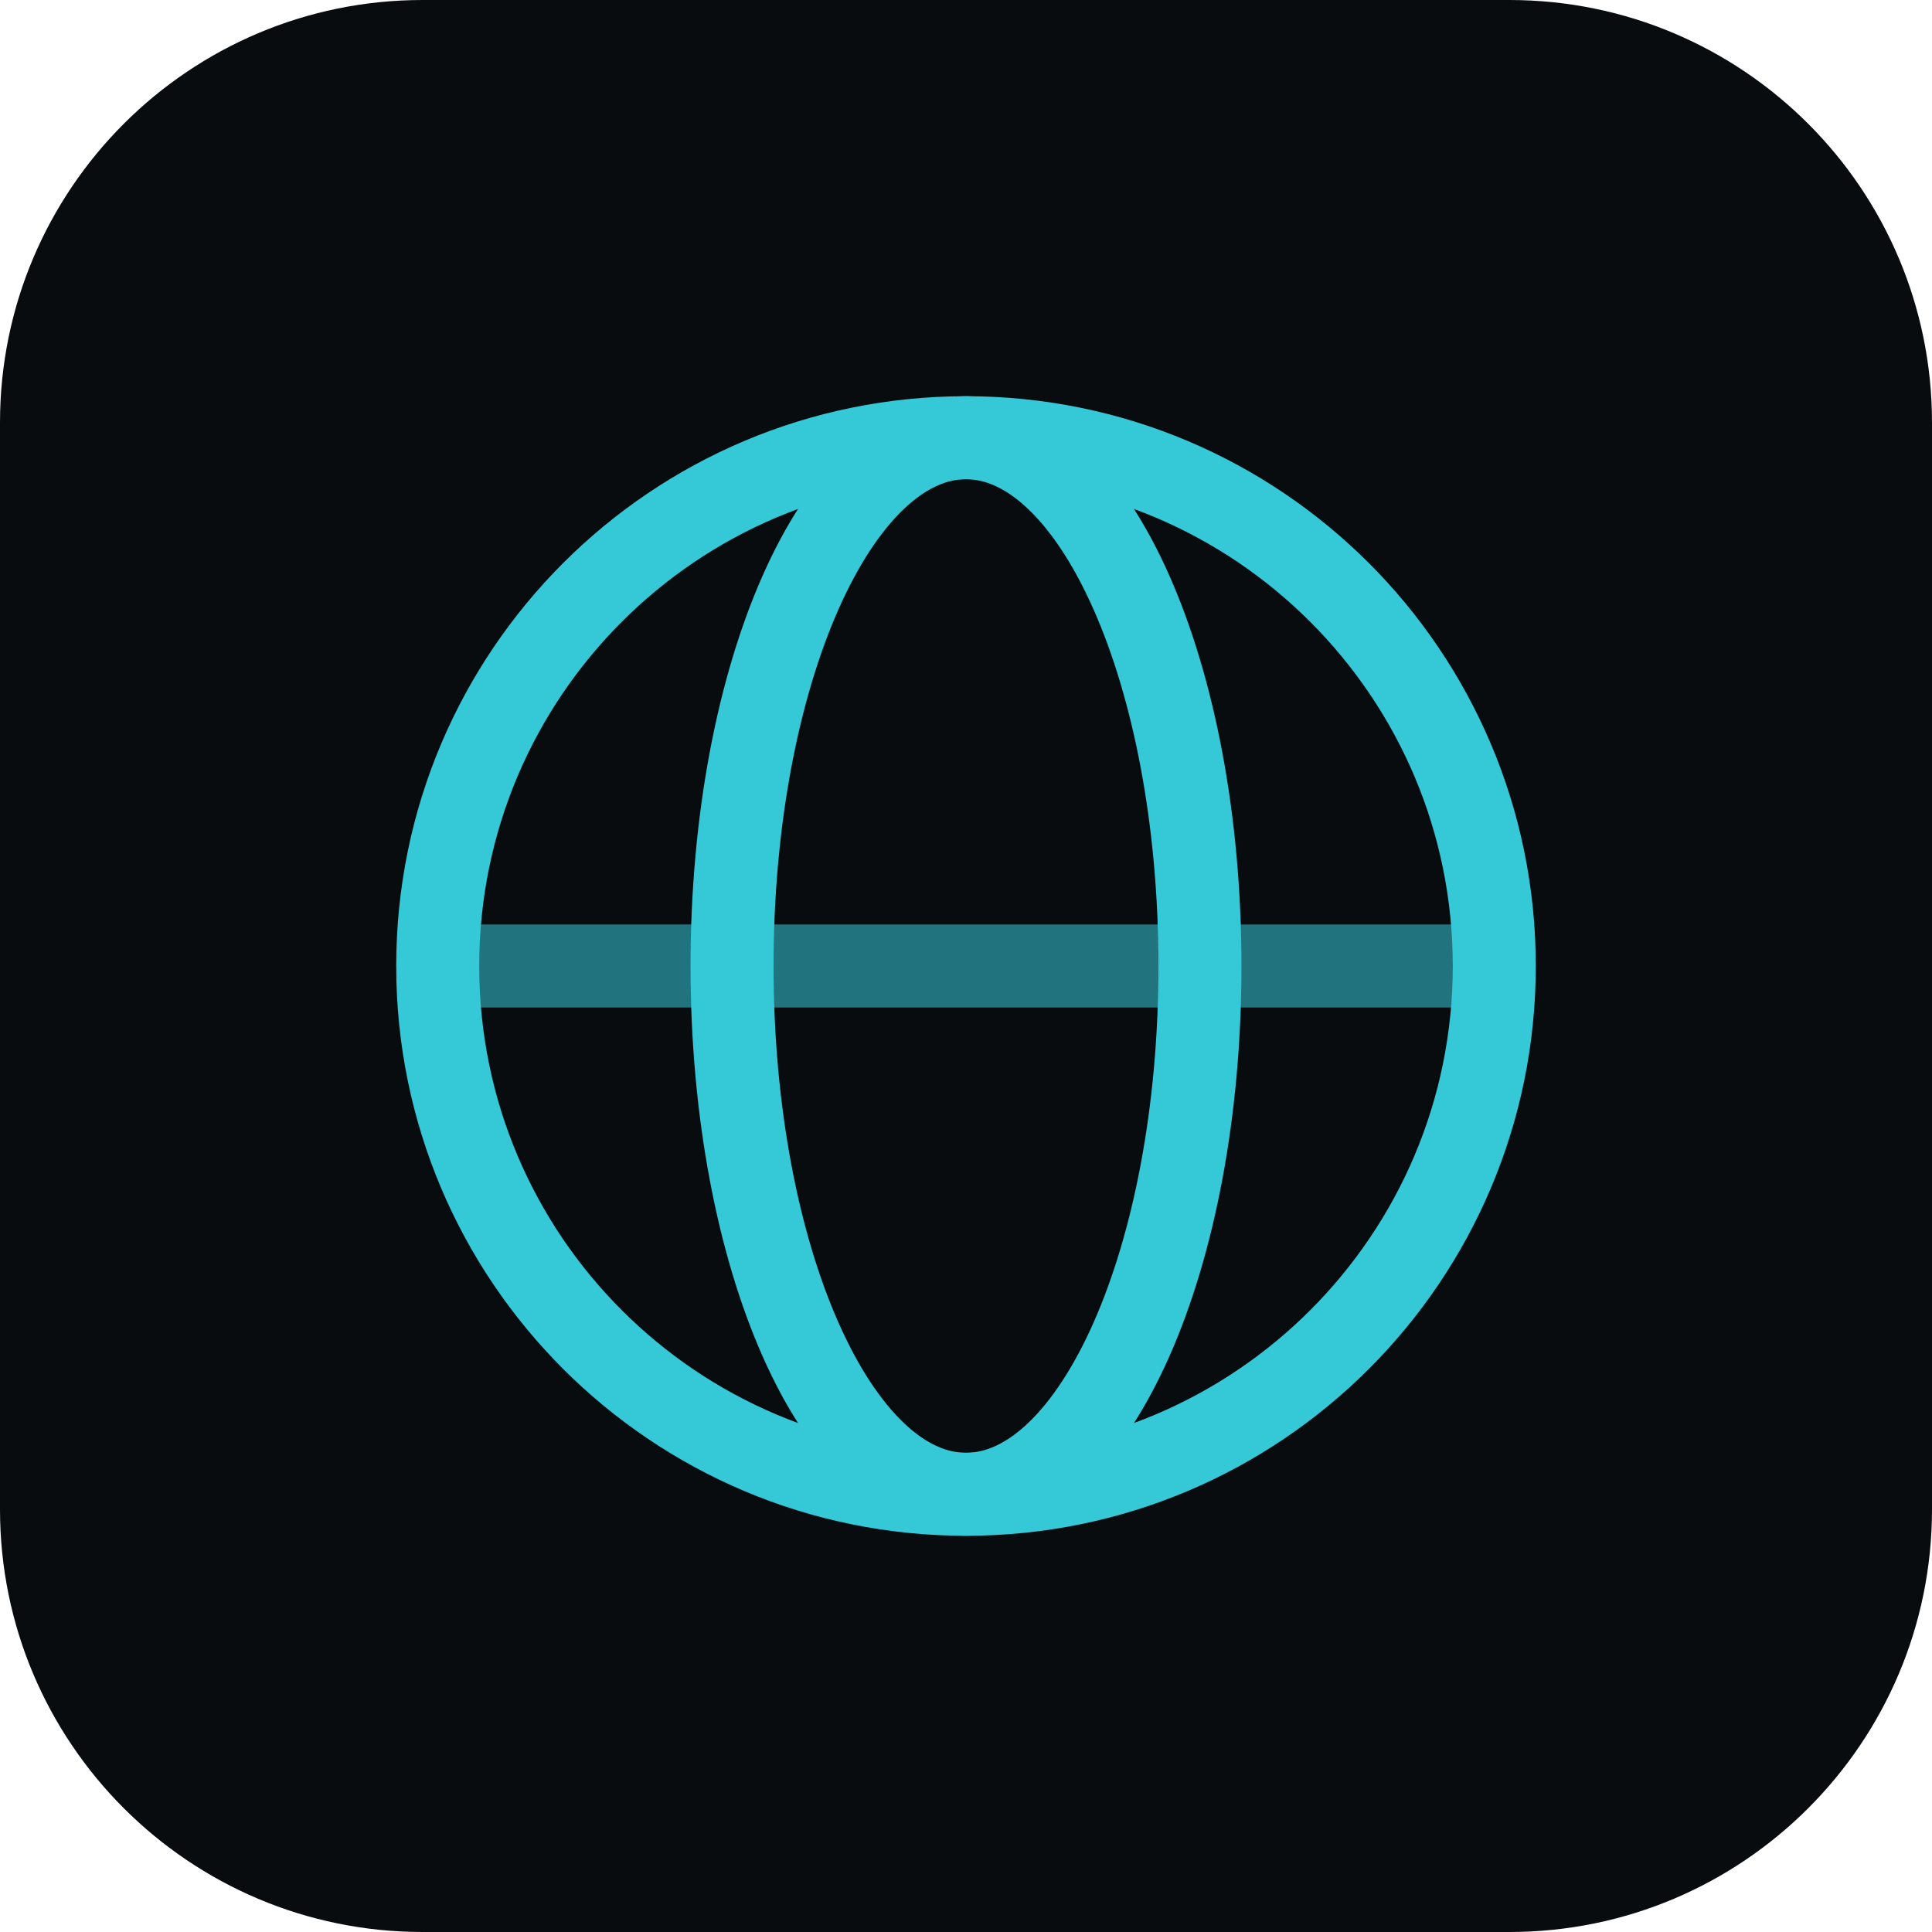
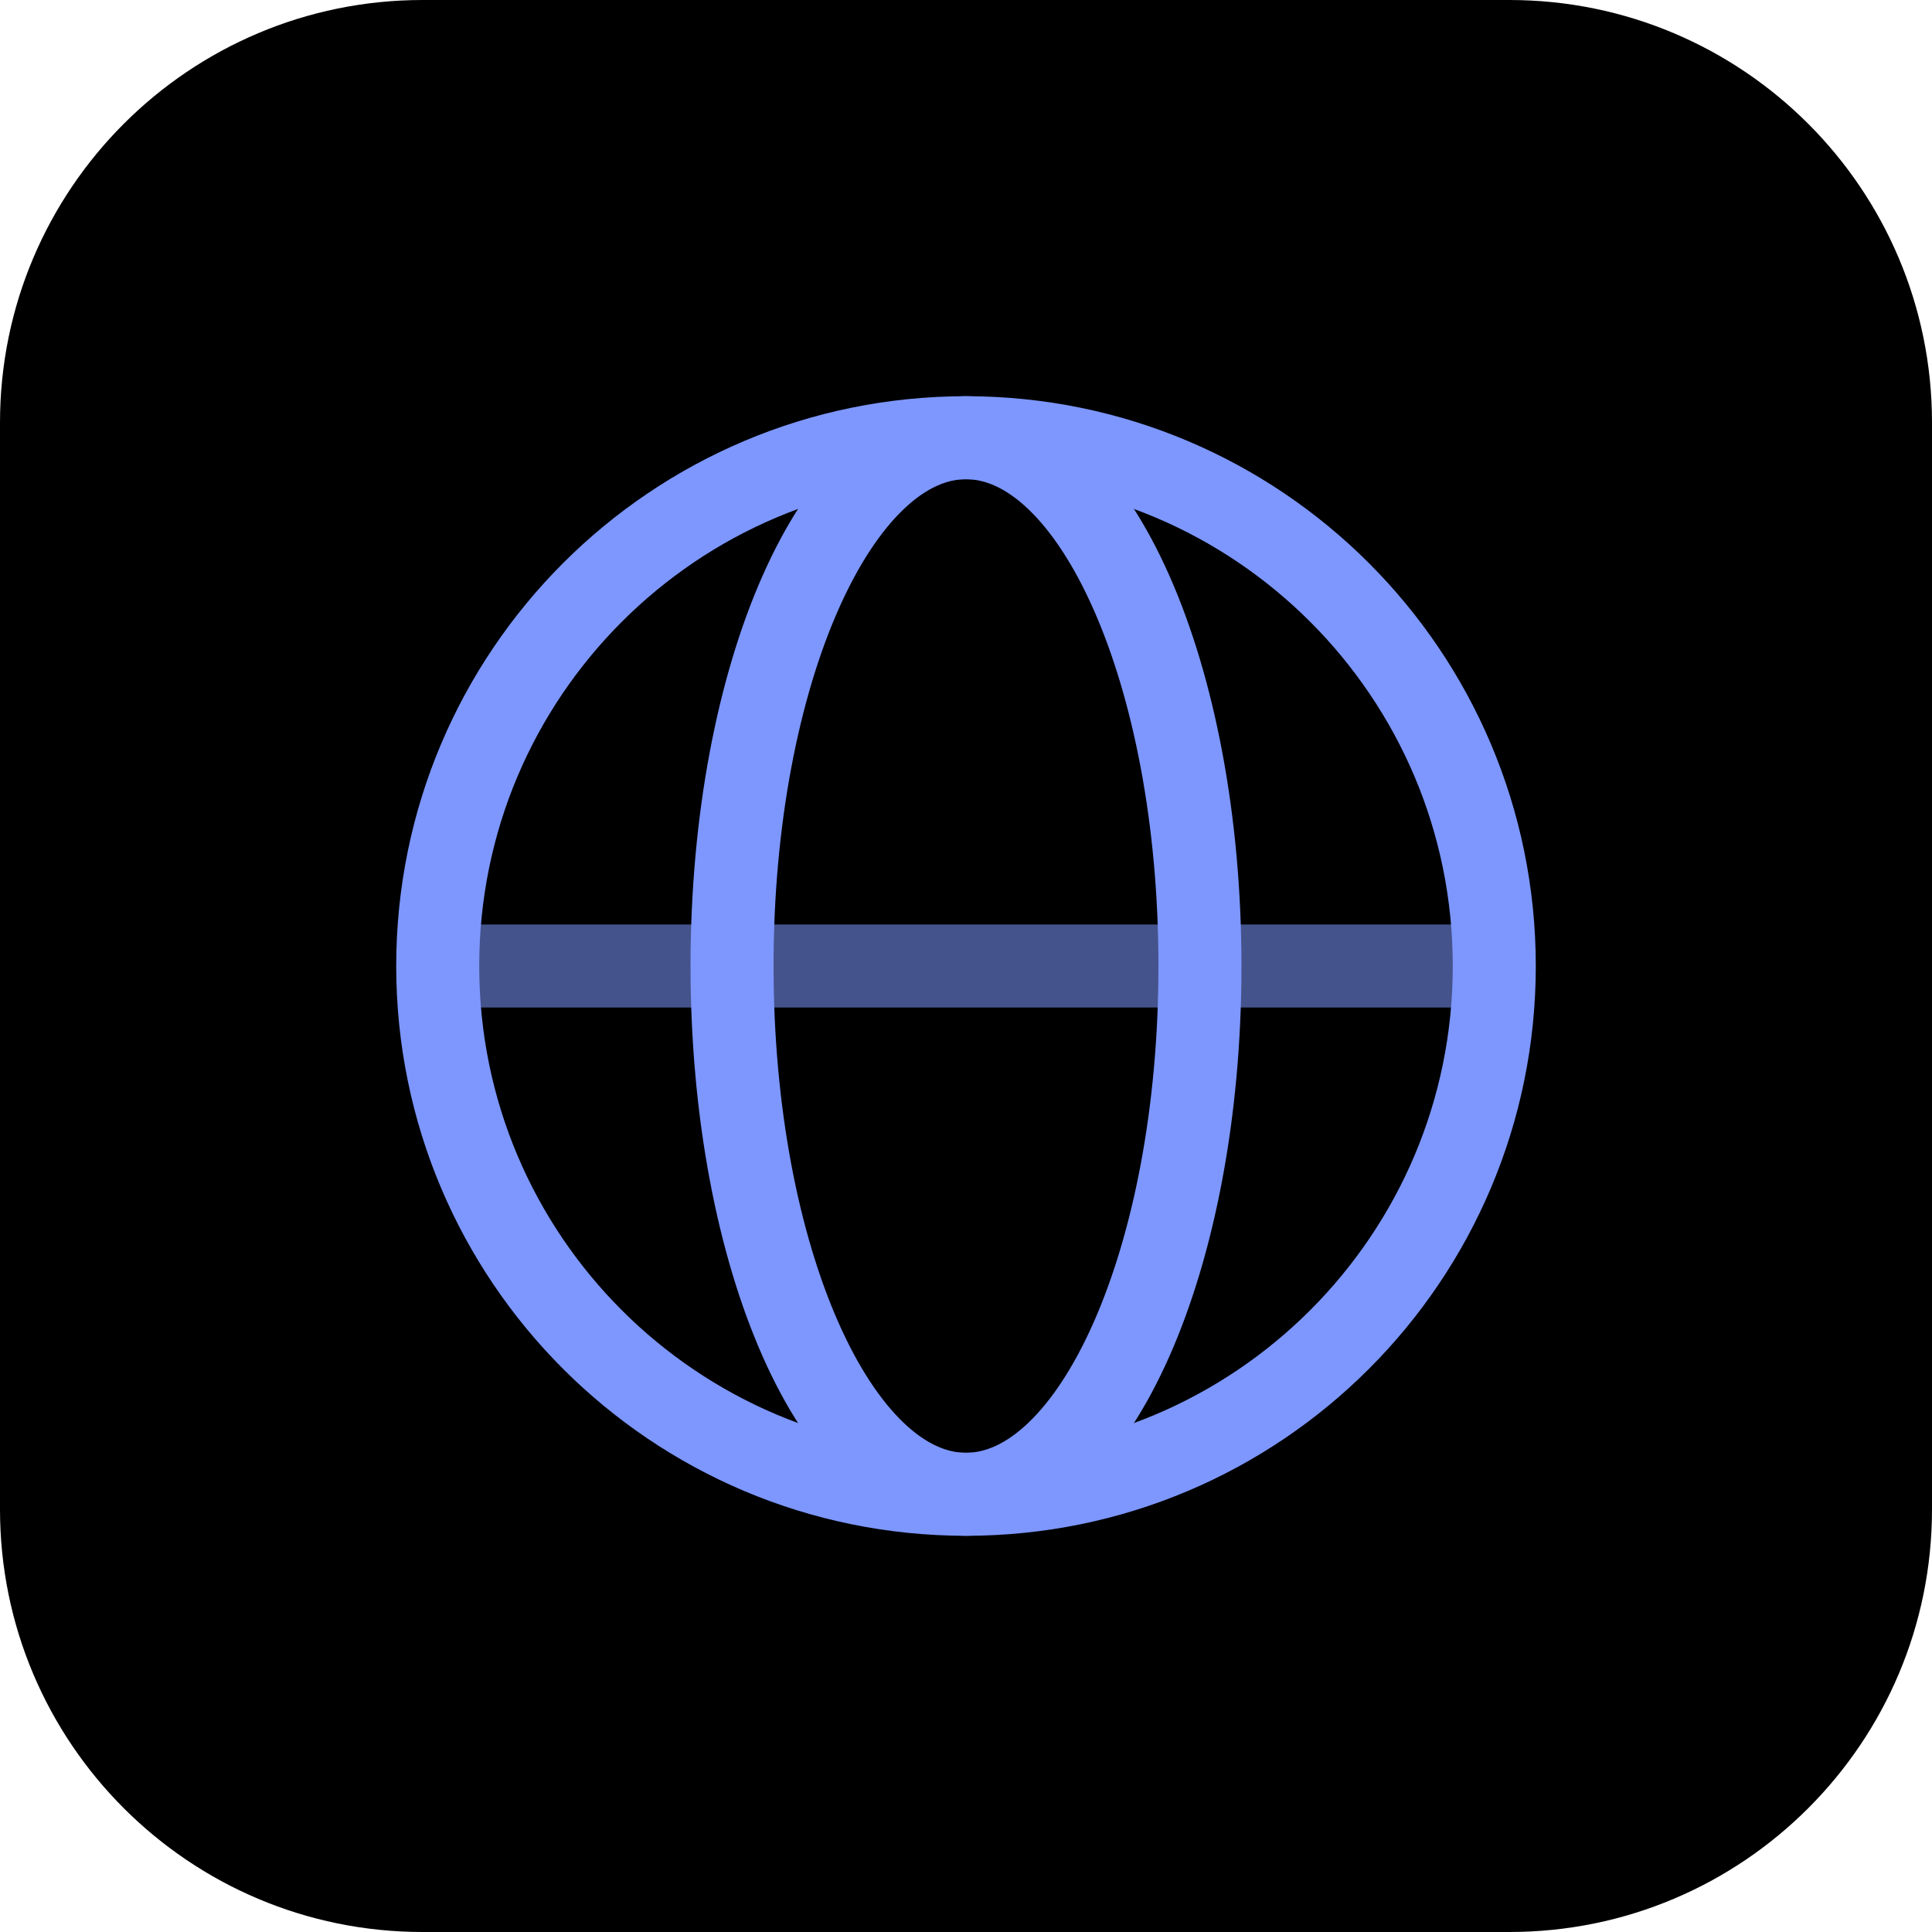
<svg xmlns="http://www.w3.org/2000/svg" viewBox="0 0 512 512">
-   <rect width="512" height="512" rx="112" fill="#090c0e" />
-   <g transform="translate(96 96) scale(10)" fill="none" stroke="#35c9d8" stroke-width="2.2">
+   <rect width="512" height="512" rx="112" fill="#000000" />
+   <g transform="translate(96 96) scale(10)" fill="none" stroke="#7d97ff" stroke-width="2.2">
    <circle cx="16" cy="16" r="14" />
    <ellipse cx="16" cy="16" rx="6.2" ry="14" />
    <path d="M2 16h28" opacity="0.55" />
  </g>
</svg>
